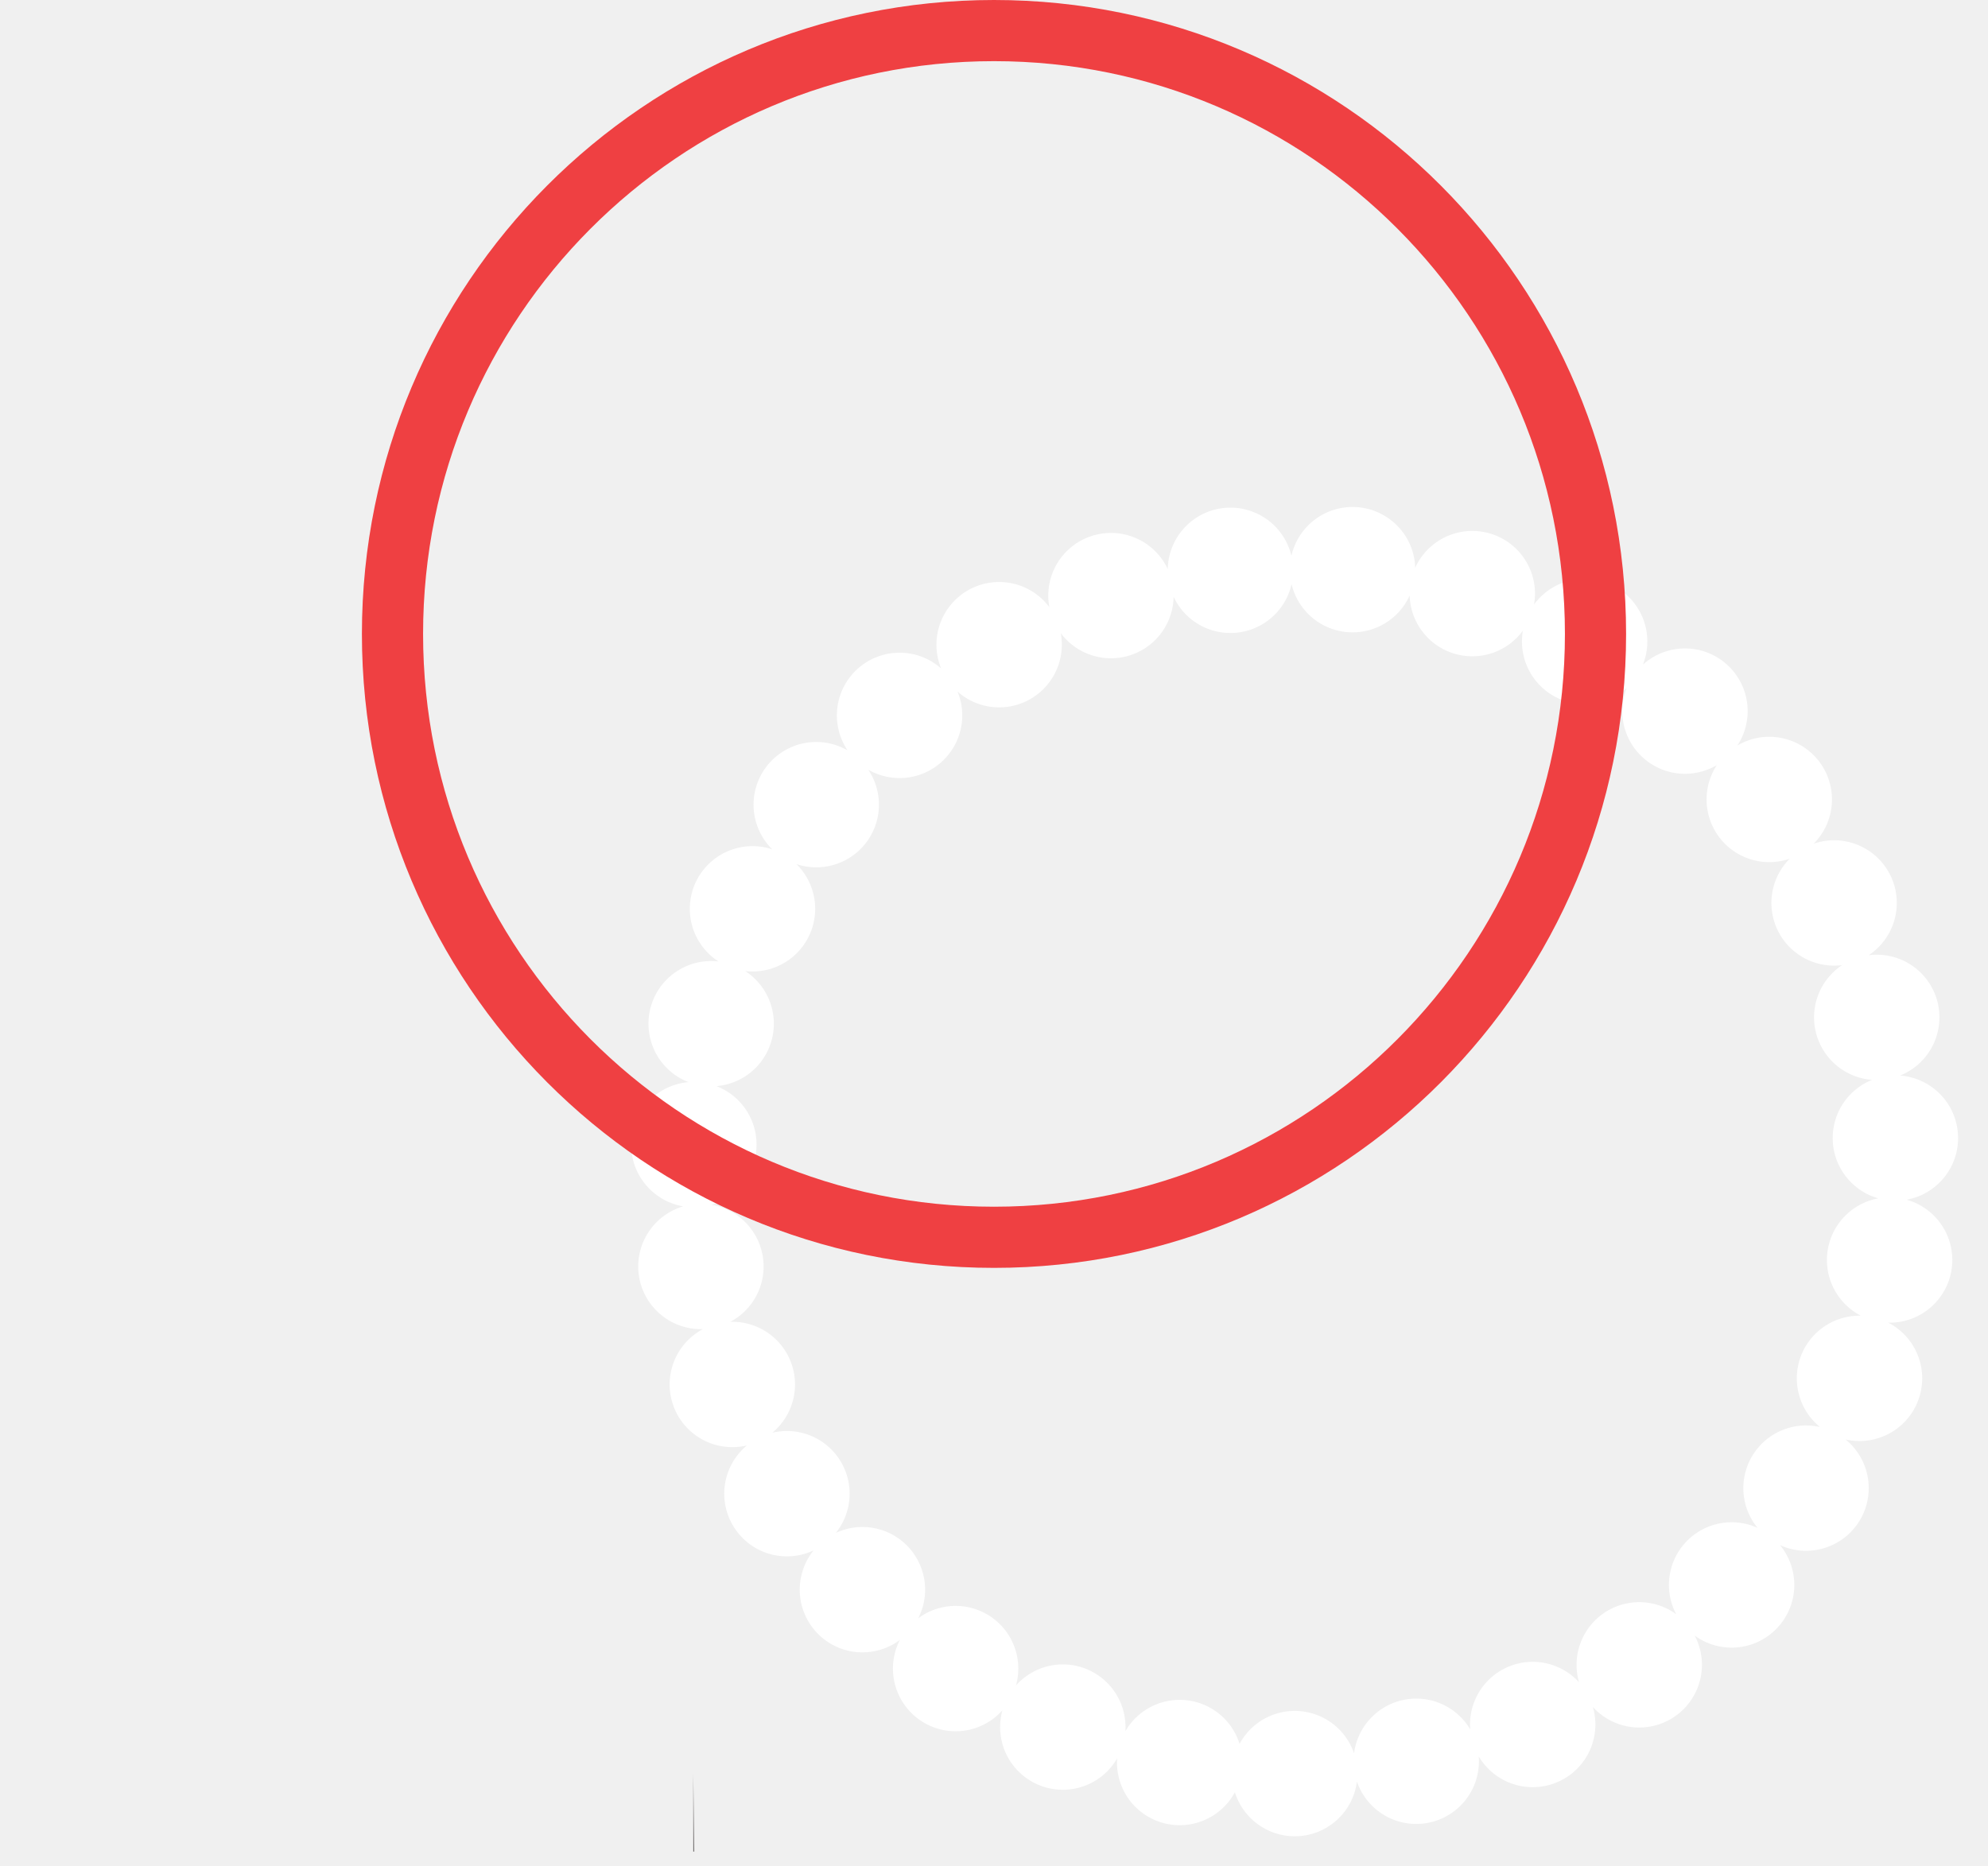
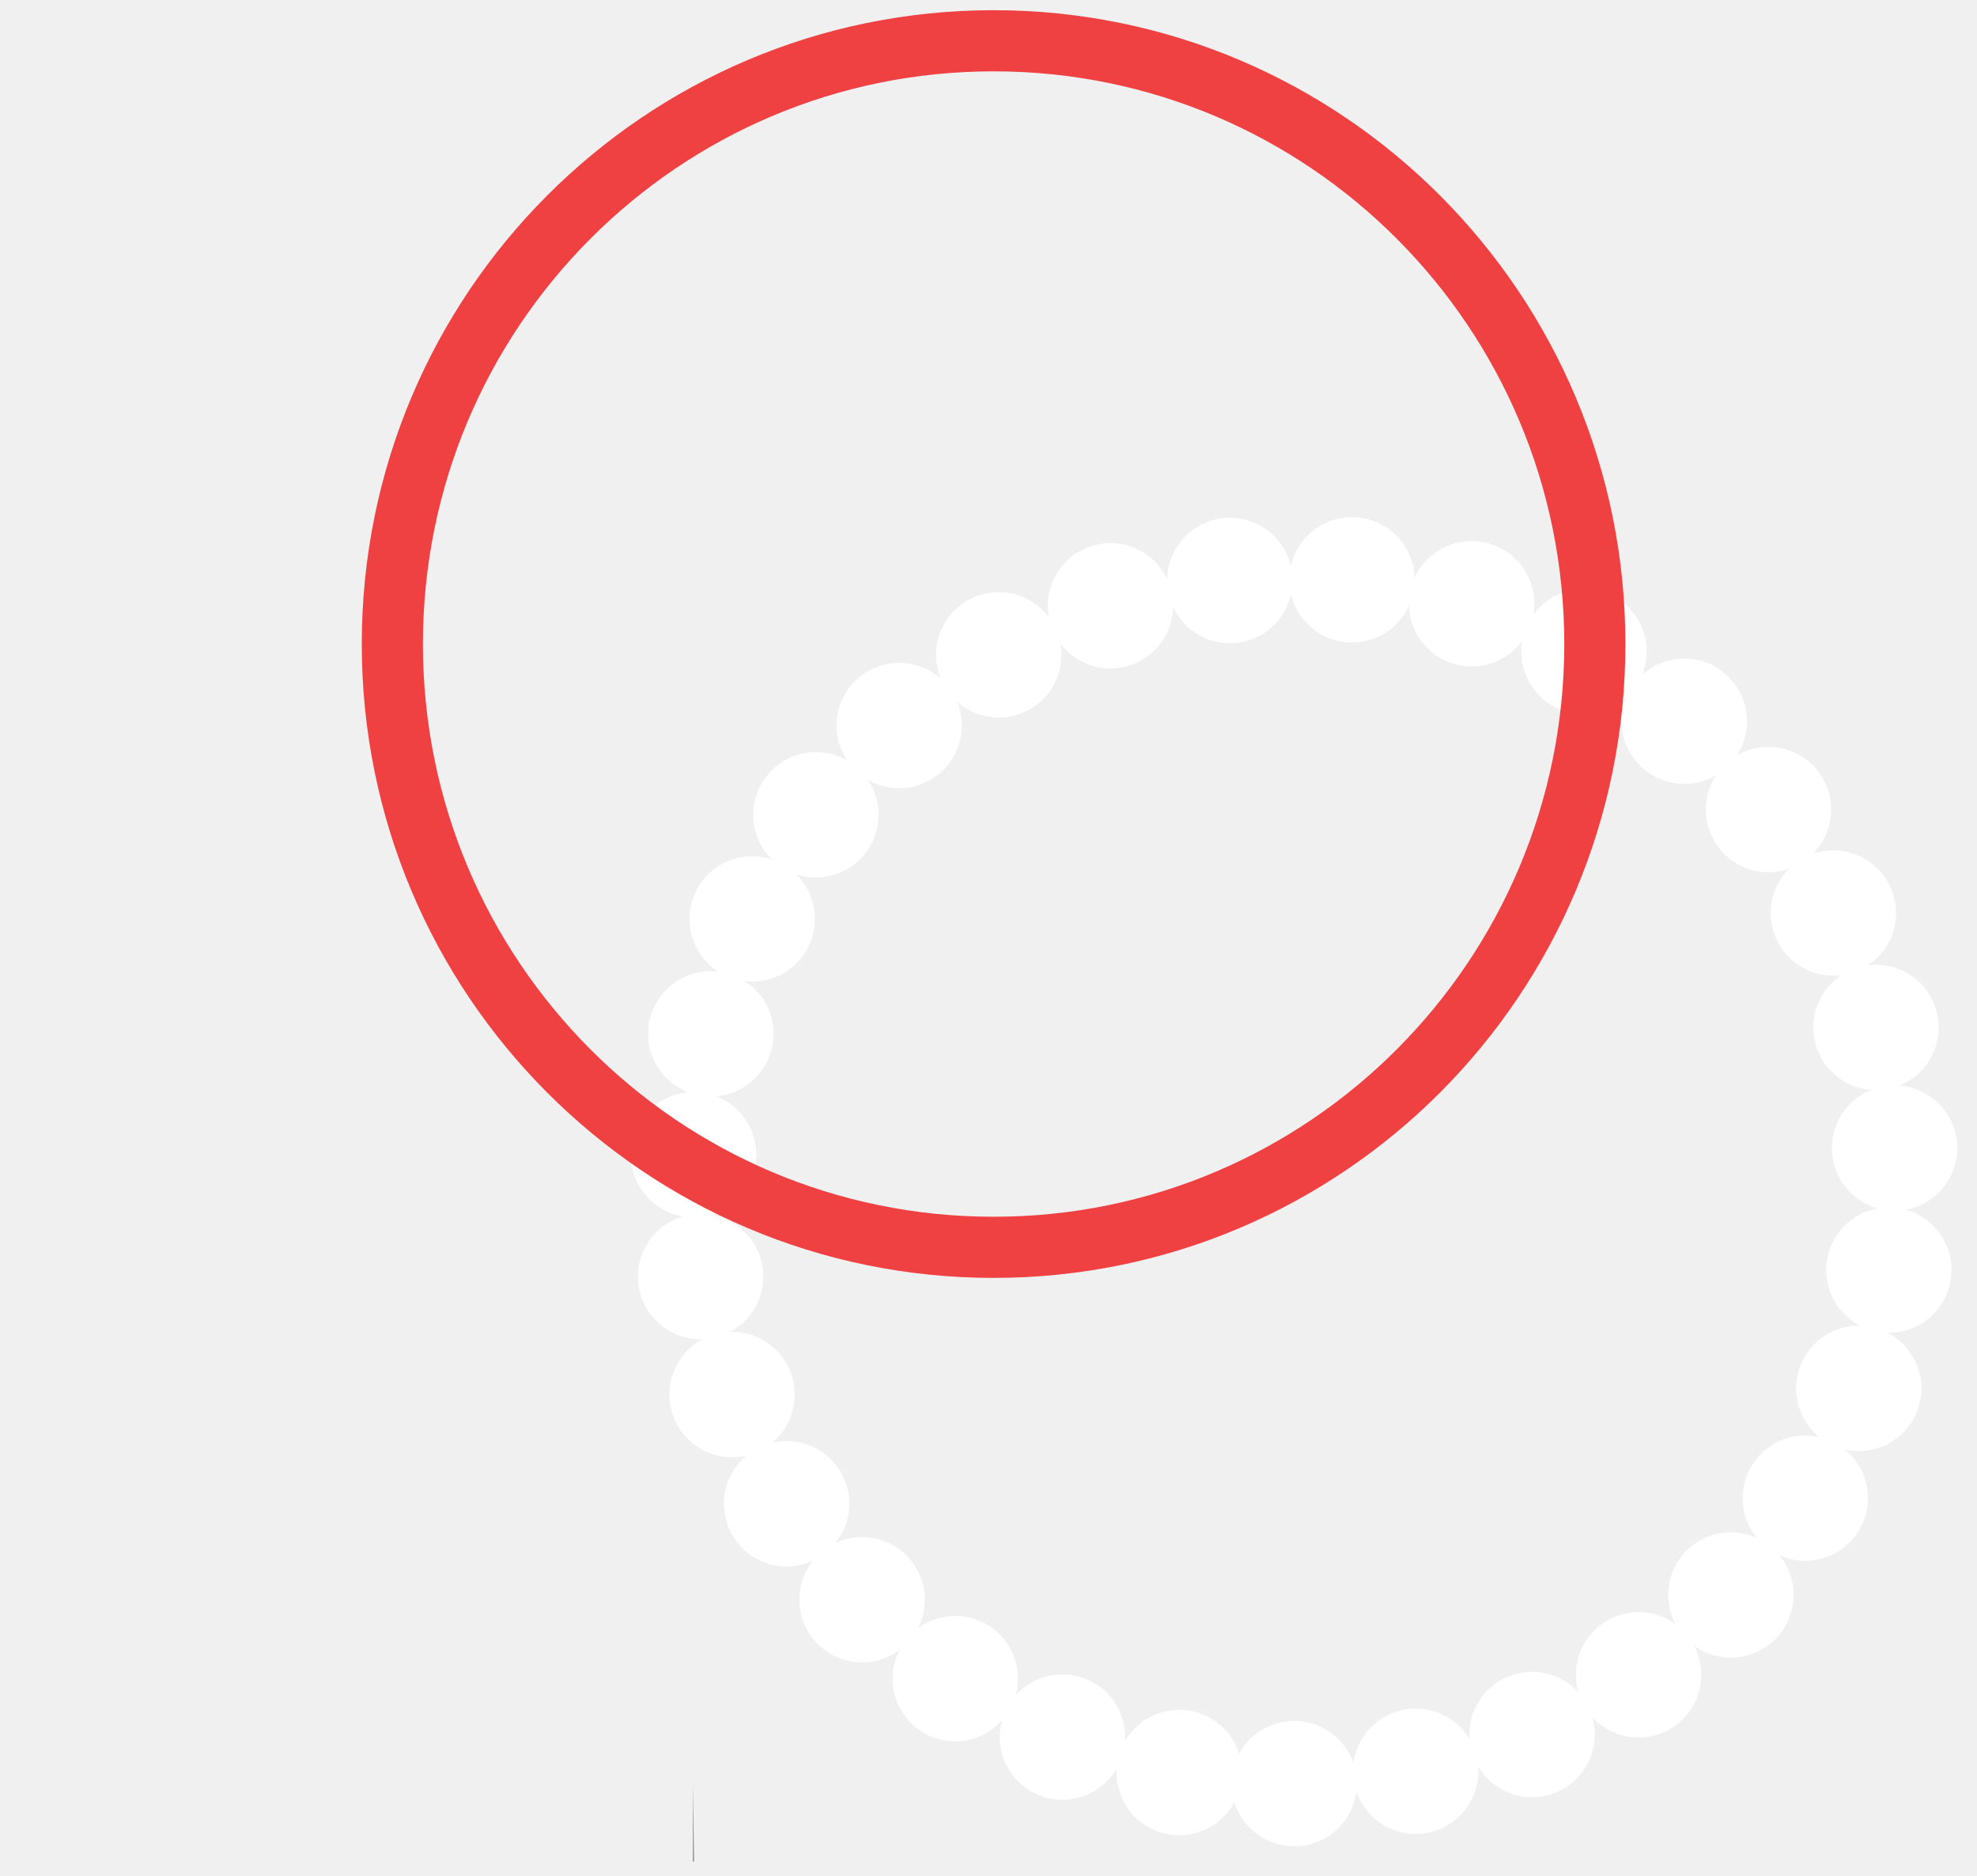
- <svg xmlns="http://www.w3.org/2000/svg" width="65" height="61" viewBox="0 0 65 61">
-   <g fill="none" fill-rule="evenodd" transform="translate(3 1)">
-     <path stroke="#777474" stroke-dasharray="0,2" stroke-width="5.1" d="M19.667 57c10.861 0 19.666-8.834 19.666-19.73 0-10.898-8.805-19.732-19.666-19.732C8.805 17.538 0 26.372 0 37.27 0 48.166 8.805 57 19.667 57z" />
-     <path stroke="#FFF" stroke-dasharray="0,4" stroke-linecap="round" stroke-width="4.1" d="M39.333 57C50.195 57 59 48.166 59 37.27c0-10.898-8.805-19.732-19.667-19.732-10.861 0-19.666 8.834-19.666 19.731C19.667 48.166 28.472 57 39.333 57z" />
-     <ellipse cx="29.5" cy="19.731" stroke="#EF4042" stroke-width="2" rx="19.667" ry="19.731" />
+ <svg xmlns="http://www.w3.org/2000/svg" width="97px" height="92px" viewBox="0 0 97 92" version="1.1">
+   <g id="Page-2" stroke="none" stroke-width="1" fill="none" fill-rule="evenodd">
+     <g id="Artboard-Copy-7" transform="translate(-37, -914)">
+       <g id="Group-16" transform="translate(-1, 129)">
+         <g id="Group-9" transform="translate(0, 336)">
+           <g id="Group-5" transform="translate(42.5, 451)">
+             <path d="M29.5,85.5 C45.792,85.5 59,72.249 59,55.904 C59,39.558 45.792,26.308 29.5,26.308 C13.208,26.308 0,39.558 0,55.904 C0,72.249 13.208,85.5 29.5,85.5 Z" id="Oval" stroke="#777474" stroke-width="7.65" stroke-dasharray="0,3" />
+             <path d="M59,85.5 C75.292,85.5 88.5,72.249 88.5,55.904 C88.5,39.558 75.292,26.308 59,26.308 C42.708,26.308 29.5,39.558 29.5,55.904 C29.5,72.249 42.708,85.5 59,85.5 Z" id="Oval-Copy" stroke="#FFFFFF" stroke-width="6.15" stroke-linecap="round" stroke-dasharray="0,6" />
+             <ellipse id="Oval-Copy-2" stroke="#EF4042" stroke-width="3" cx="44.25" cy="29.596" rx="29.5" ry="29.596" />
+           </g>
+         </g>
+       </g>
+     </g>
  </g>
</svg>
